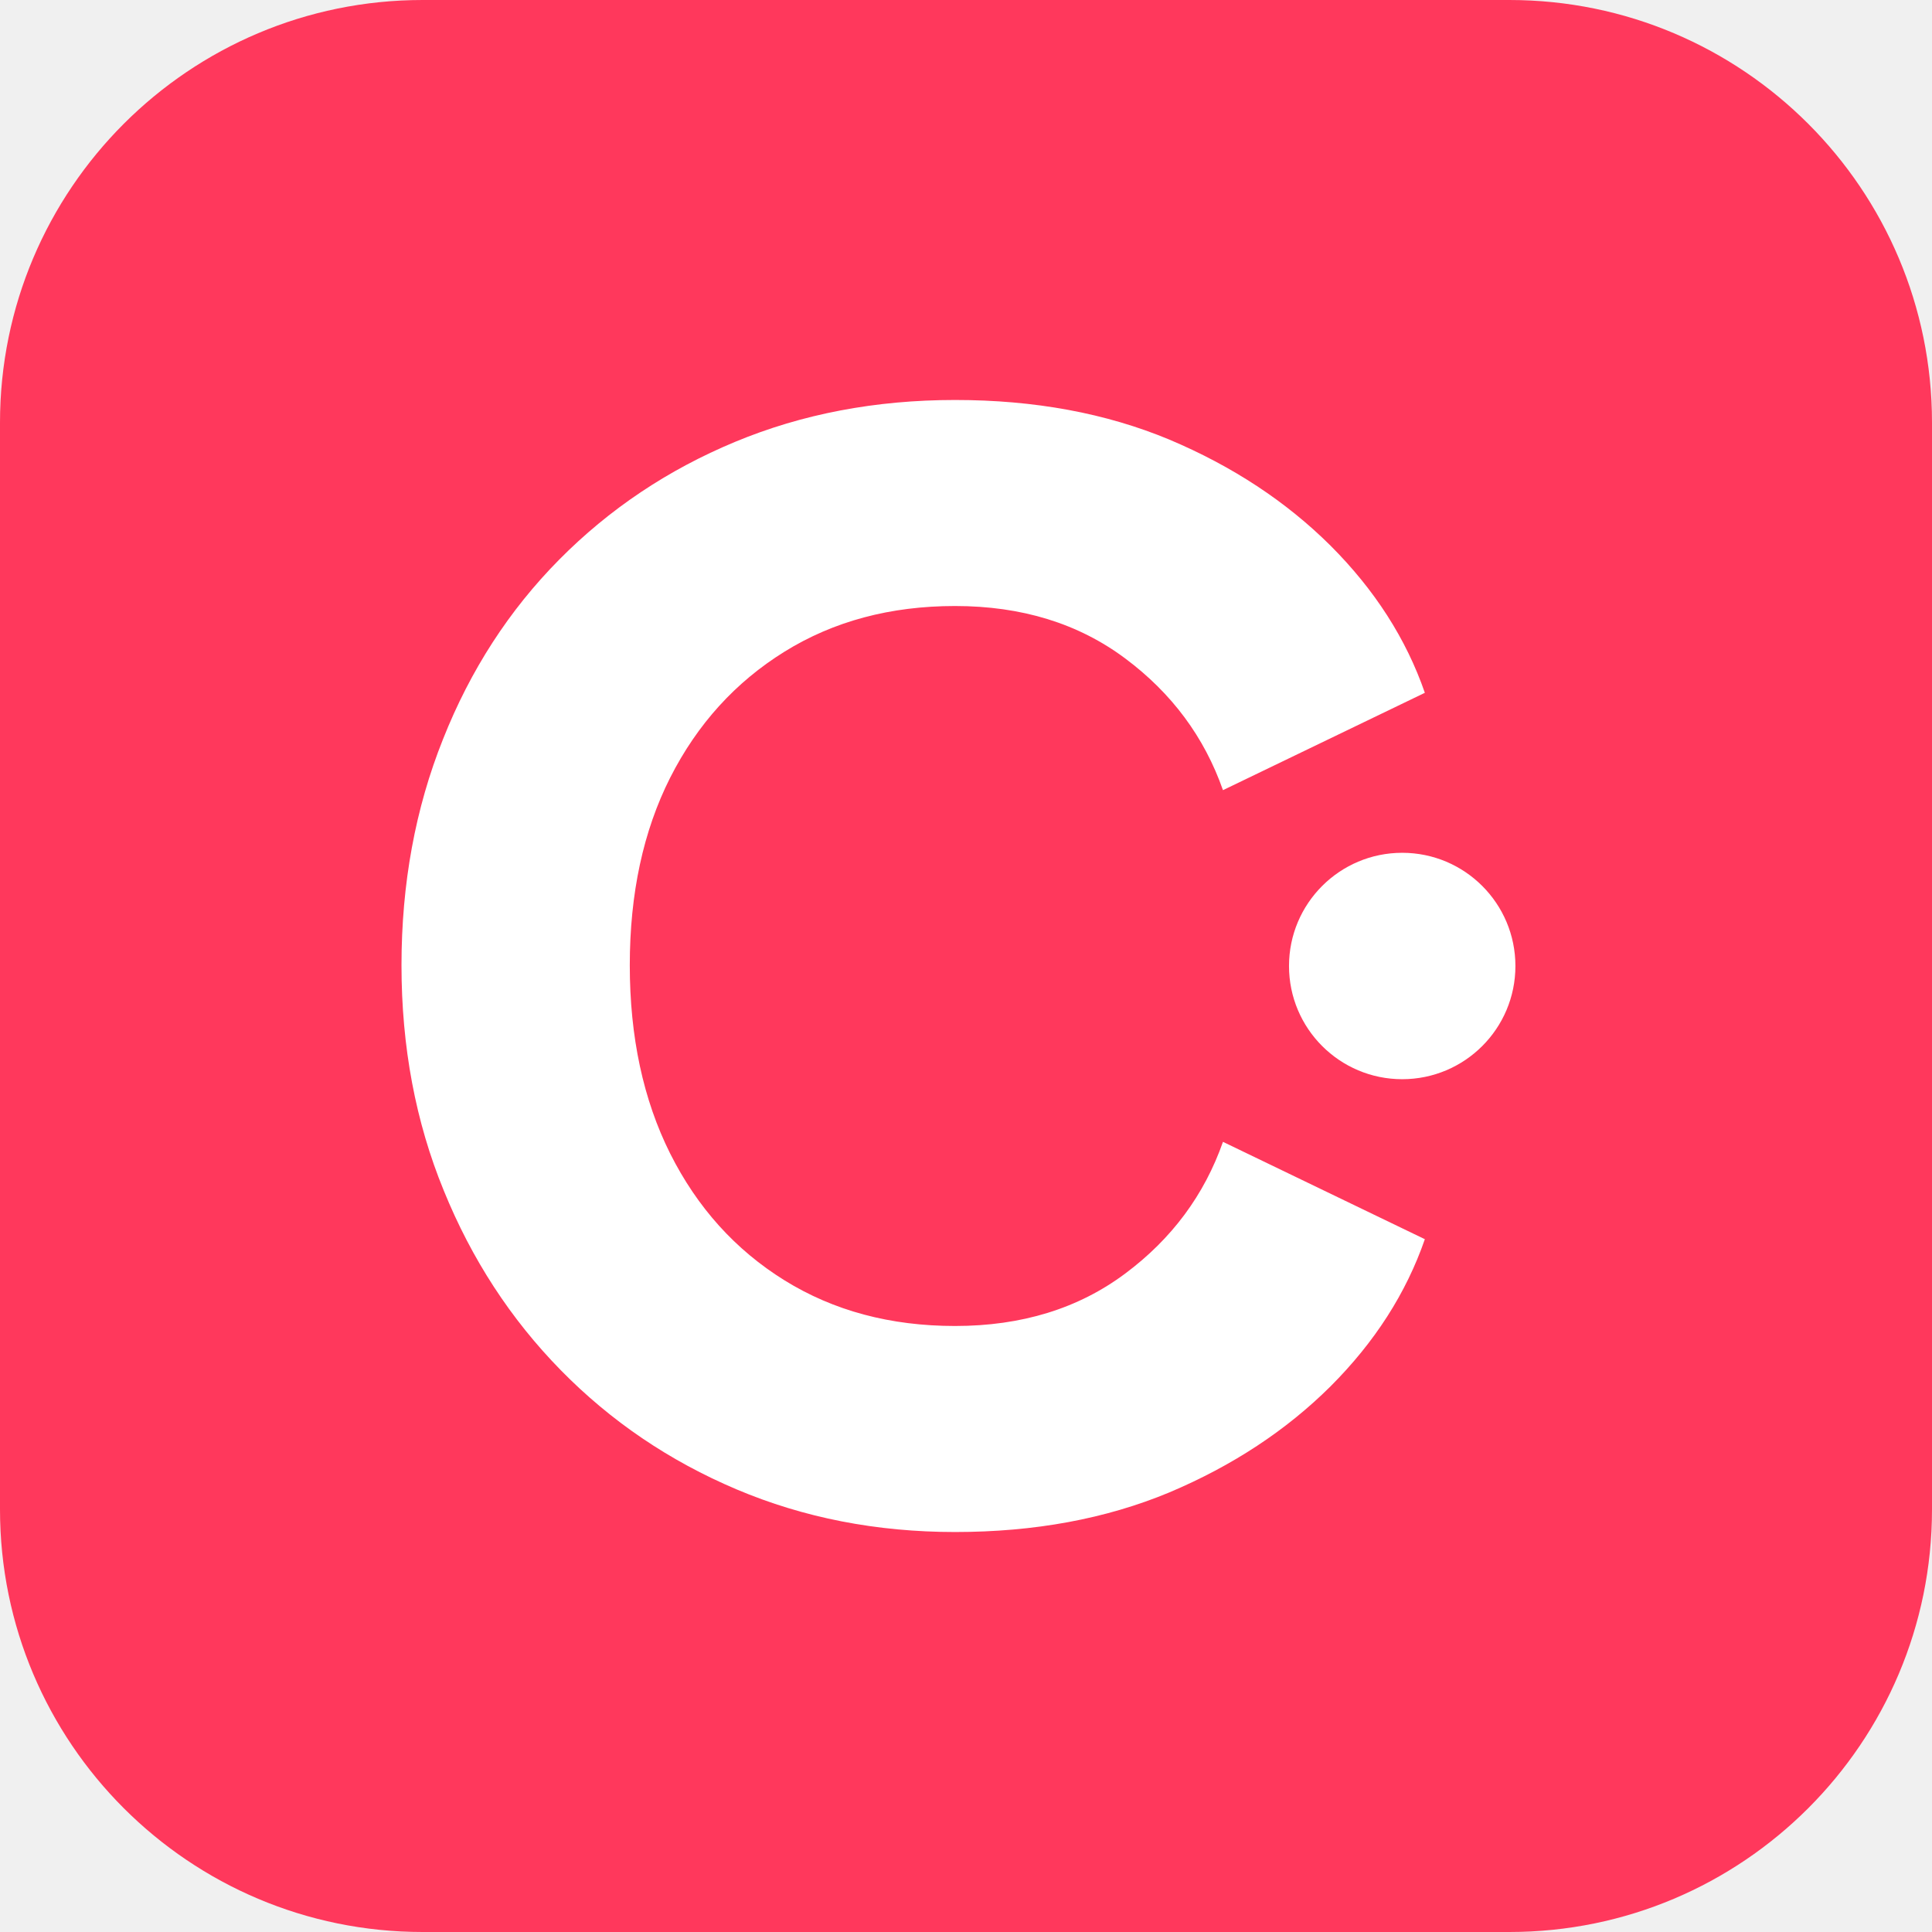
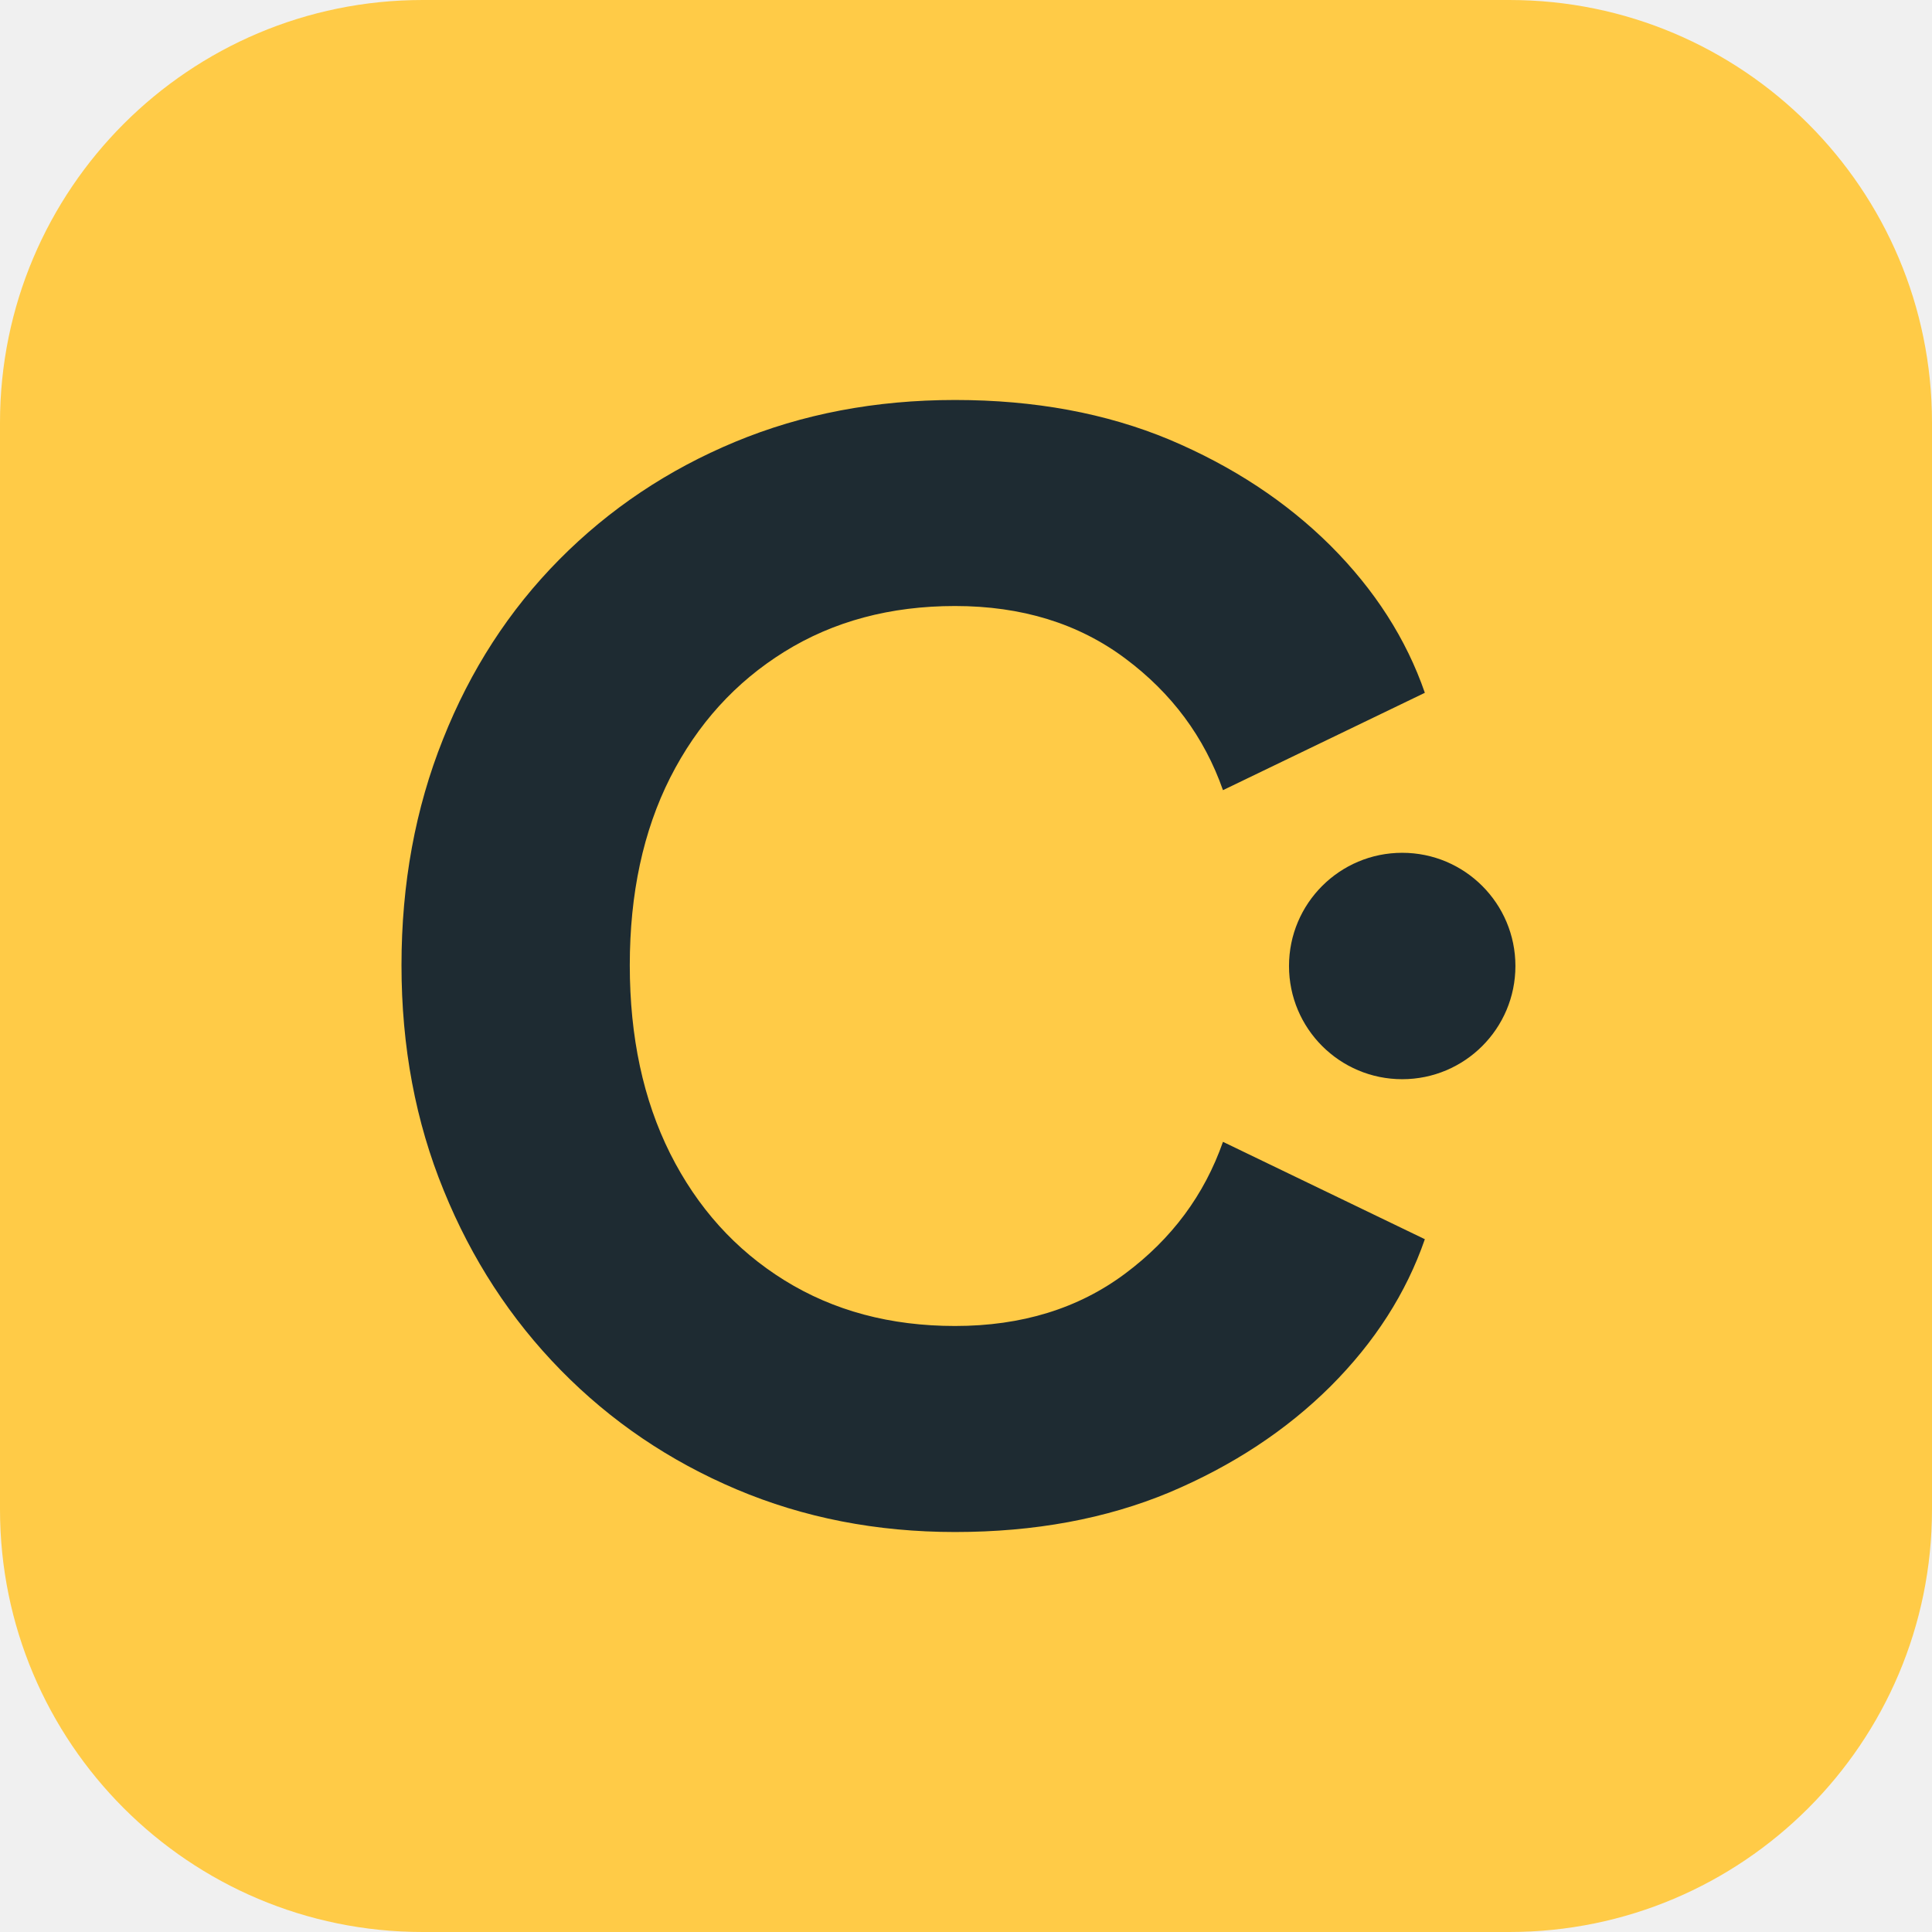
<svg xmlns="http://www.w3.org/2000/svg" viewBox="0 0 512 512" width="512" height="512">
-   <rect width="512" height="512" rx="112" fill="#FF385C" />
-   <path d="M253.1 406Q221.9 406 195.2 394.7Q168.5 383.4 148.6 363.1Q128.7 342.8 117.6 315.5Q106.4 288.2 106.4 255.8Q106.4 223.4 117.4 195.9Q128.3 168.4 148.2 148.3Q168.1 128.2 194.8 117.1Q221.5 106 253.1 106Q284.7 106 309.9 116.5Q335 127.1 352.6 144.6Q370.2 162.2 377.6 183.6L324.1 209.4Q316.7 188.3 298.2 174.5Q279.6 160.6 253.1 160.6Q227.4 160.6 207.9 172.7Q188.4 184.8 177.6 206.1Q166.9 227.3 166.9 255.8Q166.9 284.3 177.6 305.7Q188.4 327.2 207.9 339.3Q227.4 351.4 253.1 351.4Q279.6 351.4 298.2 337.5Q316.7 323.7 324.1 302.6L377.6 328.4Q370.2 349.8 352.6 367.4Q335 384.9 309.9 395.5Q284.7 406 253.1 406Z" fill="#fff" />
-   <circle cx="371.6" cy="256" r="30" fill="#fff" />
+   <rect width="512" height="512" rx="112" fill="#FFCB47" />
+   <path d="M253.1 406Q221.9 406 195.2 394.7Q168.5 383.4 148.6 363.1Q128.7 342.8 117.6 315.5Q106.4 288.2 106.4 255.8Q106.4 223.4 117.4 195.9Q128.3 168.4 148.2 148.3Q168.1 128.2 194.8 117.1Q221.5 106 253.1 106Q284.7 106 309.9 116.5Q335 127.1 352.6 144.6Q370.2 162.2 377.6 183.6L324.1 209.4Q316.7 188.3 298.2 174.5Q279.6 160.6 253.1 160.6Q227.4 160.6 207.9 172.7Q188.4 184.8 177.6 206.1Q166.9 227.3 166.9 255.8Q166.9 284.3 177.6 305.7Q188.4 327.2 207.9 339.3Q227.4 351.4 253.1 351.4Q279.6 351.4 298.2 337.5Q316.7 323.7 324.1 302.6L377.6 328.4Q370.2 349.8 352.6 367.4Q335 384.9 309.9 395.5Q284.7 406 253.1 406Z" fill="#1E2B32" />
+   <circle cx="371.6" cy="256" r="30" fill="#1E2B32" />
</svg>
